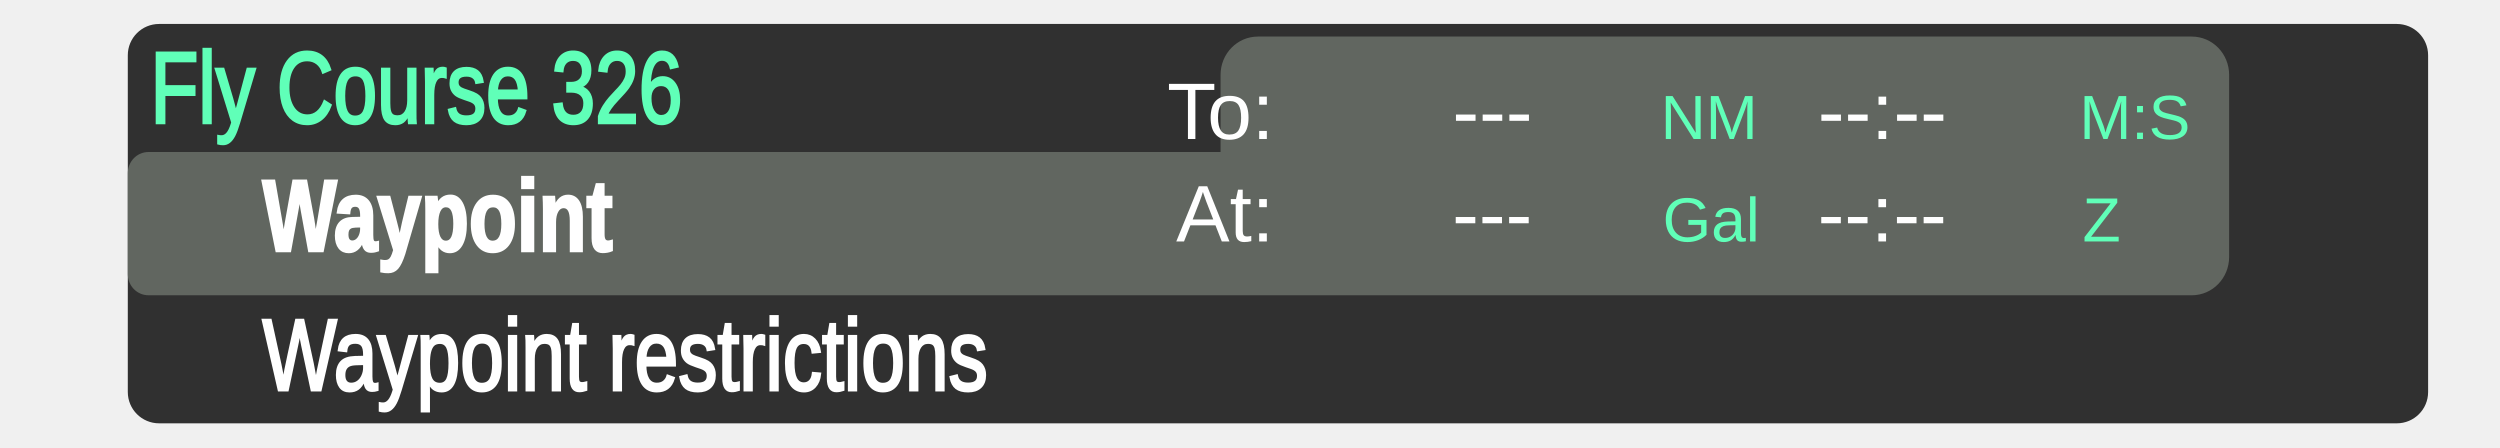
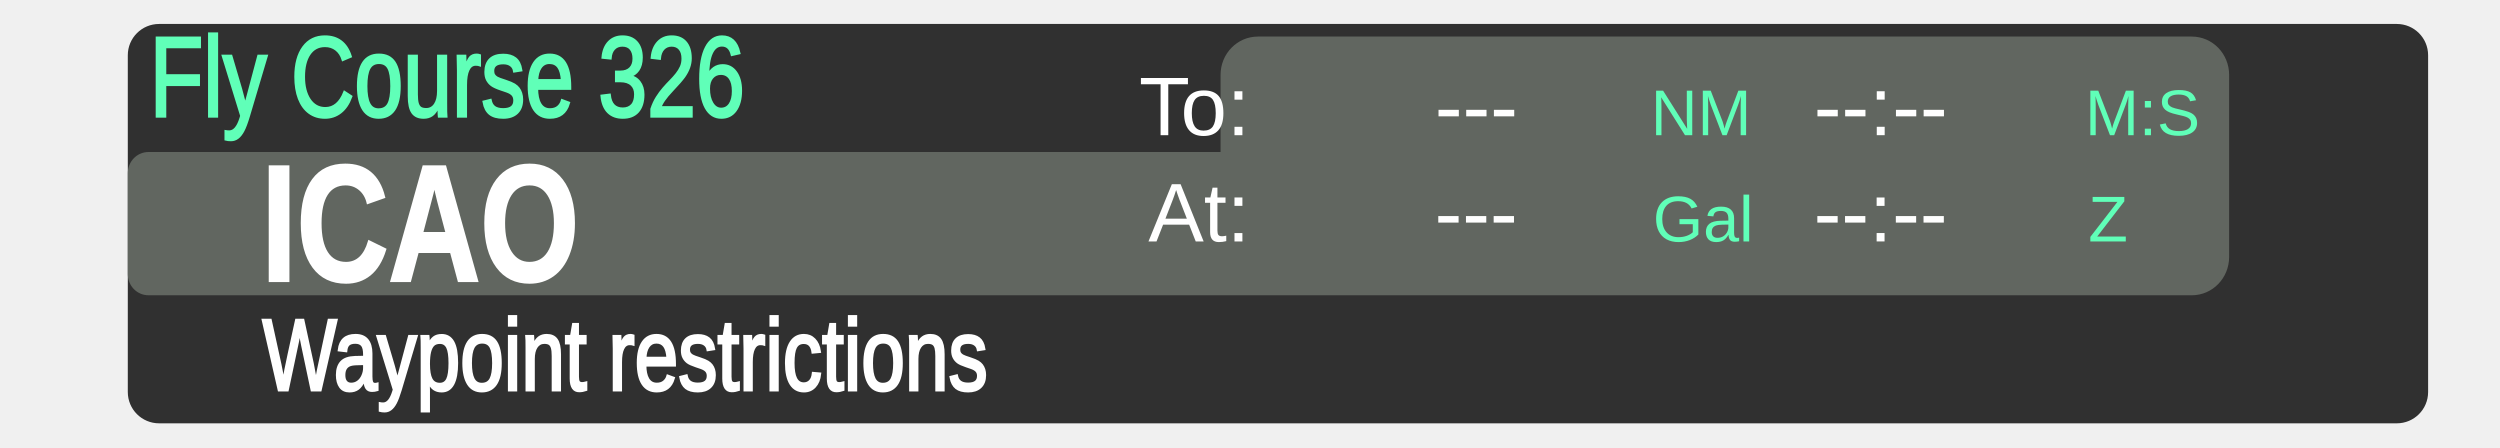
<svg xmlns="http://www.w3.org/2000/svg" width="1252" height="224" id="svg2985" version="1.1">
  <defs id="defs2987" />
  <g style="display:inline" id="FPL_Pattern_Waypoint" transform="matrix(1.394295,0,0,1.394295,-550.3989,-107.4329)">
    <rect ry="11.24" y="85.658" x="440.652" height="143.442" width="826.224" id="Back" style="color:#000000;fill:#303030;fill-opacity:1;fill-rule:nonzero;stroke:none;stroke-width:3;marker:none;visibility:visible;display:inline;overflow:visible;enable-background:accumulate" />
-     <text xml:space="preserve" style="font-size:32px;font-style:normal;font-variant:normal;font-weight:normal;font-stretch:normal;text-align:start;line-height:125%;letter-spacing:0px;word-spacing:0px;writing-mode:lr-tb;text-anchor:start;fill:#60ffb8;fill-opacity:1;stroke:#60ffb8;stroke-width:0.975;stroke-opacity:1;display:inline;font-family:Liberation Sans;-inkscape-font-specification:Liberation Sans" x="509.696" y="106.648" id="Headline" transform="scale(0.8805119,1.135703)">
-       <tspan style="font-size:32px;font-style:normal;font-variant:normal;font-weight:normal;font-stretch:normal;text-align:start;line-height:125%;writing-mode:lr-tb;text-anchor:start;fill:#60ffb8;fill-opacity:1;stroke:#60ffb8;stroke-width:0.975;stroke-opacity:1;font-family:Liberation Sans;-inkscape-font-specification:Liberation Sans" x="509.696" y="106.648" id="tspan4032-6">Fly Course 326</tspan>
+     <text xml:space="preserve" style="font-size:35.841px;font-style:normal;font-variant:normal;font-weight:normal;font-stretch:normal;text-align:start;line-height:125%;letter-spacing:0px;word-spacing:0px;writing-mode:lr-tb;text-anchor:start;fill:#60ffb8;fill-opacity:1;stroke:#60ffb8;stroke-width:0.975;stroke-opacity:1;display:inline;font-family:Liberation Sans;-inkscape-font-specification:Liberation Sans" x="510.018" y="104.449" id="Headline" transform="scale(0.8794182,1.137115)">
+       <tspan style="font-size:35.841px;font-style:normal;font-variant:normal;font-weight:normal;font-stretch:normal;text-align:start;line-height:125%;writing-mode:lr-tb;text-anchor:start;fill:#60ffb8;fill-opacity:1;stroke:#60ffb8;stroke-width:0.975;stroke-opacity:1;font-family:Liberation Sans;-inkscape-font-specification:Liberation Sans" x="510.018" y="104.449" id="tspan4032-6">Fly Course 326</tspan>
    </text>
    <path style="color:#000000;fill:#616660;fill-opacity:1;fill-rule:nonzero;stroke:none;stroke-width:3;marker:none;visibility:visible;display:inline;overflow:visible;enable-background:accumulate" d="m 846.578,90.186 c -7.444,0 -13.433,6.145 -13.433,13.784 l 0,27.68 -385.044,0 c -4.123,0 -7.448,3.39 -7.448,7.62 l 0,36.219 c 0,4.231 3.325,7.62 7.448,7.62 l 398.477,0 279.937,0 55.459,0 c 7.444,0 13.433,-6.145 13.433,-13.784 l 0,-65.356 c 0,-7.639 -5.989,-13.784 -13.433,-13.784 l -335.396,0 z" id="BackInner" />
    <text xml:space="preserve" style="font-size:32px;font-style:normal;font-variant:normal;font-weight:normal;font-stretch:normal;text-align:start;line-height:125%;letter-spacing:0px;word-spacing:0px;writing-mode:lr-tb;text-anchor:start;fill:#ffffff;fill-opacity:1;stroke:#ffffff;stroke-width:0.975;stroke-opacity:1;display:inline;font-family:Liberation Sans;-inkscape-font-specification:Liberation Sans" x="555.447" y="191.159" id="Ristriction" transform="scale(0.8805119,1.135703)">
      <tspan style="font-size:32px;font-style:normal;font-variant:normal;font-weight:normal;font-stretch:normal;text-align:start;line-height:125%;writing-mode:lr-tb;text-anchor:start;fill:#ffffff;stroke:#ffffff;stroke-width:0.975;font-family:Liberation Sans;-inkscape-font-specification:Liberation Sans" x="555.447" y="191.159" id="tspan4032-6-3">Waypoint restrictions</tspan>
    </text>
-     <text transform="scale(0.8805119,1.135703)" id="Waypoint_Navaid_Name" y="147.134" x="555.447" style="font-size:32px;font-style:normal;font-variant:normal;font-weight:bold;font-stretch:normal;text-align:start;line-height:125%;letter-spacing:0px;word-spacing:0px;writing-mode:lr-tb;text-anchor:start;fill:#ffffff;fill-opacity:1;stroke:#ffffff;stroke-width:0.975;stroke-opacity:1;display:inline;font-family:Liberation Sans;-inkscape-font-specification:Liberation Sans Bold" xml:space="preserve">
-       <tspan id="tspan4459" y="147.134" x="555.447" style="font-size:32px;font-style:normal;font-variant:normal;font-weight:bold;font-stretch:normal;text-align:start;line-height:125%;writing-mode:lr-tb;text-anchor:start;fill:#ffffff;stroke:#ffffff;stroke-width:0.975;font-family:Liberation Sans;-inkscape-font-specification:Liberation Sans Bold">Waypoint</tspan>
+     <text transform="scale(0.876924,1.14035)" id="Waypoint_Navaid_Name" y="155.932" x="557.227" style="font-size:52.047px;font-style:normal;font-variant:normal;font-weight:bold;font-stretch:normal;text-align:start;line-height:125%;letter-spacing:0px;word-spacing:0px;writing-mode:lr-tb;text-anchor:start;fill:#ffffff;fill-opacity:1;stroke:#ffffff;stroke-width:0.975;stroke-opacity:1;display:inline;font-family:Liberation Sans;-inkscape-font-specification:Liberation Sans Bold" xml:space="preserve">
+       <tspan id="tspan4459" y="155.932" x="557.227" style="font-size:52.047px;font-style:normal;font-variant:normal;font-weight:bold;font-stretch:normal;text-align:start;line-height:125%;writing-mode:lr-tb;text-anchor:start;fill:#ffffff;stroke:#ffffff;stroke-width:0.975;font-family:Liberation Sans;-inkscape-font-specification:Liberation Sans Bold">ICAO</tspan>
    </text>
-     <text xml:space="preserve" style="font-size:22.4px;font-style:normal;font-variant:normal;font-weight:normal;font-stretch:normal;text-align:start;line-height:125%;letter-spacing:0px;word-spacing:0px;writing-mode:lr-tb;text-anchor:start;fill:#60ffb8;fill-opacity:1;stroke:none;display:inline;font-family:Liberation Sans;-inkscape-font-specification:Liberation Sans" x="991.938" y="163.777" id="text4795-2">
-       <tspan id="tspan4797-9" x="991.938" y="163.777">Gal</tspan>
+     <text xml:space="preserve" style="font-size:23.23px;font-style:normal;font-variant:normal;font-weight:normal;font-stretch:normal;text-align:start;line-height:125%;letter-spacing:0px;word-spacing:0px;writing-mode:lr-tb;text-anchor:start;fill:#60ffb8;fill-opacity:1;stroke:none;display:inline;font-family:Liberation Sans;-inkscape-font-specification:Liberation Sans" x="988.418" y="163.768" id="text4795-2">
+       <tspan id="tspan4797-9" x="988.418" y="163.768">Gal</tspan>
    </text>
-     <text id="text4486" y="126.977" x="991.227" style="font-size:22.4px;font-style:normal;font-variant:normal;font-weight:normal;font-stretch:normal;text-align:start;line-height:125%;letter-spacing:0px;word-spacing:0px;writing-mode:lr-tb;text-anchor:start;fill:#60ffb8;fill-opacity:1;stroke:none;display:inline;font-family:Liberation Sans;-inkscape-font-specification:Liberation Sans" xml:space="preserve">
-       <tspan y="126.977" x="991.227" id="tspan4488">NM</tspan>
+     <text id="text4486" y="125.605" x="987.681" style="font-size:23.23px;font-style:normal;font-variant:normal;font-weight:normal;font-stretch:normal;text-align:start;line-height:125%;letter-spacing:0px;word-spacing:0px;writing-mode:lr-tb;text-anchor:start;fill:#60ffb8;fill-opacity:1;stroke:none;display:inline;font-family:Liberation Sans;-inkscape-font-specification:Liberation Sans" xml:space="preserve">
+       <tspan y="125.605" x="987.681" id="tspan4488">NM</tspan>
    </text>
-     <text xml:space="preserve" style="font-size:22.4px;font-style:normal;font-variant:normal;font-weight:normal;font-stretch:normal;text-align:start;line-height:125%;letter-spacing:0px;word-spacing:0px;writing-mode:lr-tb;text-anchor:start;fill:#60ffb8;fill-opacity:1;stroke:none;display:inline;font-family:Liberation Sans;-inkscape-font-specification:Liberation Sans" x="1141.626" y="126.977" id="text4490">
-       <tspan id="tspan4492" x="1141.626" y="126.977">M:S</tspan>
+     <text xml:space="preserve" style="font-size:23.23px;font-style:normal;font-variant:normal;font-weight:normal;font-stretch:normal;text-align:start;line-height:125%;letter-spacing:0px;word-spacing:0px;writing-mode:lr-tb;text-anchor:start;fill:#60ffb8;fill-opacity:1;stroke:none;display:inline;font-family:Liberation Sans;-inkscape-font-specification:Liberation Sans" x="1143.651" y="125.605" id="text4490">
+       <tspan id="tspan4492" x="1143.651" y="125.605">M:S</tspan>
    </text>
-     <text id="text4494" y="163.777" x="1142.752" style="font-size:22.4px;font-style:normal;font-variant:normal;font-weight:normal;font-stretch:normal;text-align:start;line-height:125%;letter-spacing:0px;word-spacing:0px;writing-mode:lr-tb;text-anchor:start;fill:#60ffb8;fill-opacity:1;stroke:none;display:inline;font-family:Liberation Sans;-inkscape-font-specification:Liberation Sans" xml:space="preserve">
-       <tspan y="163.777" x="1142.752" id="tspan4496">Z</tspan>
+     <text id="text4494" y="163.768" x="1144.82" style="font-size:23.23px;font-style:normal;font-variant:normal;font-weight:normal;font-stretch:normal;text-align:start;line-height:125%;letter-spacing:0px;word-spacing:0px;writing-mode:lr-tb;text-anchor:start;fill:#60ffb8;fill-opacity:1;stroke:none;display:inline;font-family:Liberation Sans;-inkscape-font-specification:Liberation Sans" xml:space="preserve">
+       <tspan y="163.768" x="1144.82" id="tspan4496">Z</tspan>
    </text>
-     <text xml:space="preserve" style="font-size:28.8px;font-style:normal;font-variant:normal;font-weight:normal;font-stretch:normal;text-align:end;line-height:125%;letter-spacing:0px;word-spacing:0px;writing-mode:lr-tb;text-anchor:end;fill:#ffffff;fill-opacity:1;stroke:none;display:inline;font-family:Liberation Sans;-inkscape-font-specification:Liberation Sans" x="1134.002" y="163.777" id="ETA">
-       <tspan id="tspan4801-7" x="1134.002" y="163.777">--:--</tspan>
+     <text xml:space="preserve" style="font-size:29.867px;font-style:normal;font-variant:normal;font-weight:normal;font-stretch:normal;text-align:end;line-height:125%;letter-spacing:0px;word-spacing:0px;writing-mode:lr-tb;text-anchor:end;fill:#ffffff;fill-opacity:1;stroke:none;display:inline;font-family:Liberation Sans;-inkscape-font-specification:Liberation Sans" x="1135.746" y="163.768" id="ETA">
+       <tspan id="tspan4801-7" x="1135.746" y="163.768">--:--</tspan>
    </text>
-     <text id="ETE" y="126.977" x="1134.044" style="font-size:28.8px;font-style:normal;font-variant:normal;font-weight:normal;font-stretch:normal;text-align:end;line-height:125%;letter-spacing:0px;word-spacing:0px;writing-mode:lr-tb;text-anchor:end;fill:#ffffff;fill-opacity:1;stroke:none;display:inline;font-family:Liberation Sans;-inkscape-font-specification:Liberation Sans" xml:space="preserve">
-       <tspan y="126.977" x="1134.044" id="tspan4521">--:--</tspan>
+     <text id="ETE" y="125.605" x="1135.789" style="font-size:29.867px;font-style:normal;font-variant:normal;font-weight:normal;font-stretch:normal;text-align:end;line-height:125%;letter-spacing:0px;word-spacing:0px;writing-mode:lr-tb;text-anchor:end;fill:#ffffff;fill-opacity:1;stroke:none;display:inline;font-family:Liberation Sans;-inkscape-font-specification:Liberation Sans" xml:space="preserve">
+       <tspan y="125.605" x="1135.789" id="tspan4521">--:--</tspan>
    </text>
-     <text id="Fuel" y="163.777" x="985.119" style="font-size:28.8px;font-style:normal;font-variant:normal;font-weight:normal;font-stretch:normal;text-align:end;line-height:125%;letter-spacing:0px;word-spacing:0px;writing-mode:lr-tb;text-anchor:end;fill:#ffffff;fill-opacity:1;stroke:none;display:inline;font-family:Liberation Sans;-inkscape-font-specification:Liberation Sans" xml:space="preserve">
-       <tspan y="163.777" x="985.119" id="tspan4525">---</tspan>
+     <text id="Fuel" y="163.768" x="981.347" style="font-size:29.867px;font-style:normal;font-variant:normal;font-weight:normal;font-stretch:normal;text-align:end;line-height:125%;letter-spacing:0px;word-spacing:0px;writing-mode:lr-tb;text-anchor:end;fill:#ffffff;fill-opacity:1;stroke:none;display:inline;font-family:Liberation Sans;-inkscape-font-specification:Liberation Sans" xml:space="preserve">
+       <tspan y="163.768" x="981.347" id="tspan4525">---</tspan>
    </text>
-     <text xml:space="preserve" style="font-size:28.8px;font-style:normal;font-variant:normal;font-weight:normal;font-stretch:normal;text-align:end;line-height:125%;letter-spacing:0px;word-spacing:0px;writing-mode:lr-tb;text-anchor:end;fill:#ffffff;fill-opacity:1;stroke:none;display:inline;font-family:Liberation Sans;-inkscape-font-specification:Liberation Sans" x="985.204" y="126.977" id="Distance">
-       <tspan id="tspan4529" x="985.204" y="126.977">---</tspan>
+     <text xml:space="preserve" style="font-size:29.867px;font-style:normal;font-variant:normal;font-weight:normal;font-stretch:normal;text-align:end;line-height:125%;letter-spacing:0px;word-spacing:0px;writing-mode:lr-tb;text-anchor:end;fill:#ffffff;fill-opacity:1;stroke:none;display:inline;font-family:Liberation Sans;-inkscape-font-specification:Liberation Sans" x="981.435" y="125.605" id="Distance">
+       <tspan id="tspan4529" x="981.435" y="125.605">---</tspan>
    </text>
-     <text id="text4531" y="126.977" x="892.408" style="font-size:28.8px;font-style:normal;font-variant:normal;font-weight:normal;font-stretch:normal;text-align:end;line-height:125%;letter-spacing:0px;word-spacing:0px;writing-mode:lr-tb;text-anchor:end;fill:#ffffff;fill-opacity:1;stroke:none;display:inline;font-family:Liberation Sans;-inkscape-font-specification:Liberation Sans" xml:space="preserve">
-       <tspan y="126.977" x="892.408" id="tspan4533">To:</tspan>
+     <text id="text4531" y="125.605" x="885.201" style="font-size:29.867px;font-style:normal;font-variant:normal;font-weight:normal;font-stretch:normal;text-align:end;line-height:125%;letter-spacing:0px;word-spacing:0px;writing-mode:lr-tb;text-anchor:end;fill:#ffffff;fill-opacity:1;stroke:none;display:inline;font-family:Liberation Sans;-inkscape-font-specification:Liberation Sans" xml:space="preserve">
+       <tspan y="125.605" x="885.201" id="tspan4533">To:</tspan>
    </text>
-     <text xml:space="preserve" style="font-size:28.8px;font-style:normal;font-variant:normal;font-weight:normal;font-stretch:normal;text-align:end;line-height:125%;letter-spacing:0px;word-spacing:0px;writing-mode:lr-tb;text-anchor:end;fill:#ffffff;fill-opacity:1;stroke:none;display:inline;font-family:Liberation Sans;-inkscape-font-specification:Liberation Sans" x="892.408" y="163.777" id="text4535">
-       <tspan id="tspan4537" x="892.408" y="163.777">At:</tspan>
+     <text xml:space="preserve" style="font-size:29.867px;font-style:normal;font-variant:normal;font-weight:normal;font-stretch:normal;text-align:end;line-height:125%;letter-spacing:0px;word-spacing:0px;writing-mode:lr-tb;text-anchor:end;fill:#ffffff;fill-opacity:1;stroke:none;display:inline;font-family:Liberation Sans;-inkscape-font-specification:Liberation Sans" x="885.201" y="163.768" id="text4535">
+       <tspan id="tspan4537" x="885.201" y="163.768">At:</tspan>
    </text>
  </g>
</svg>
